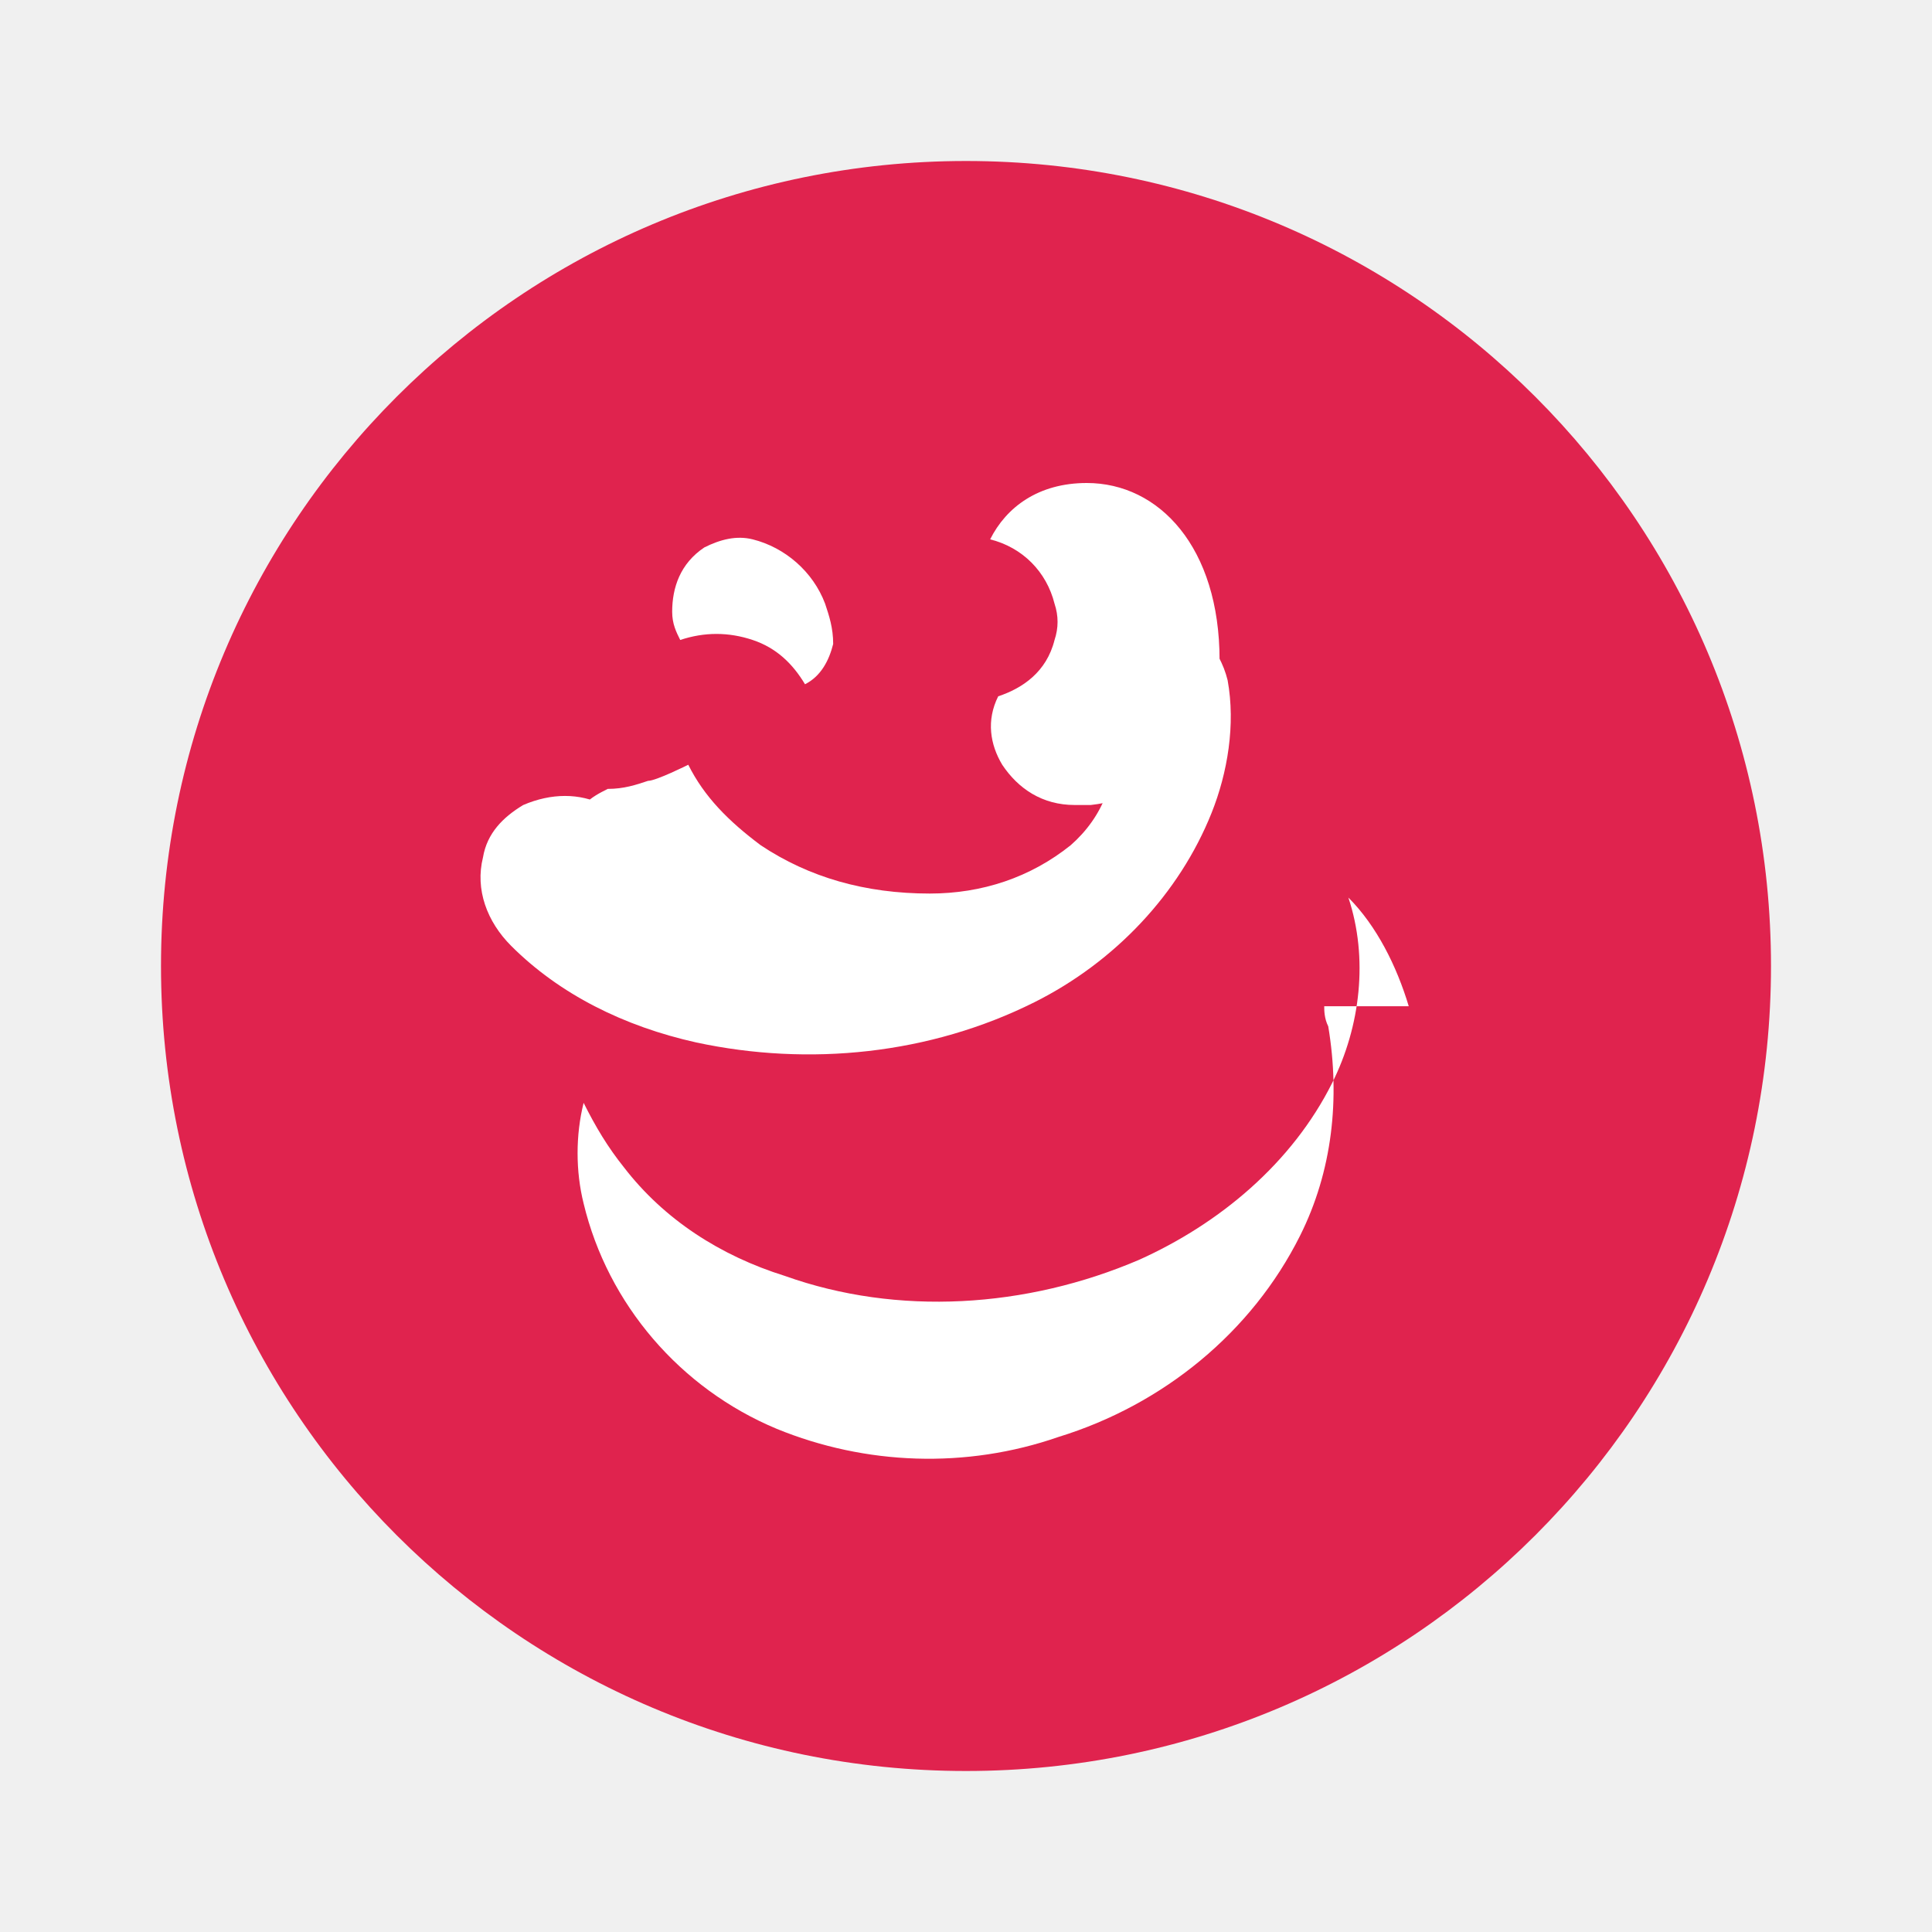
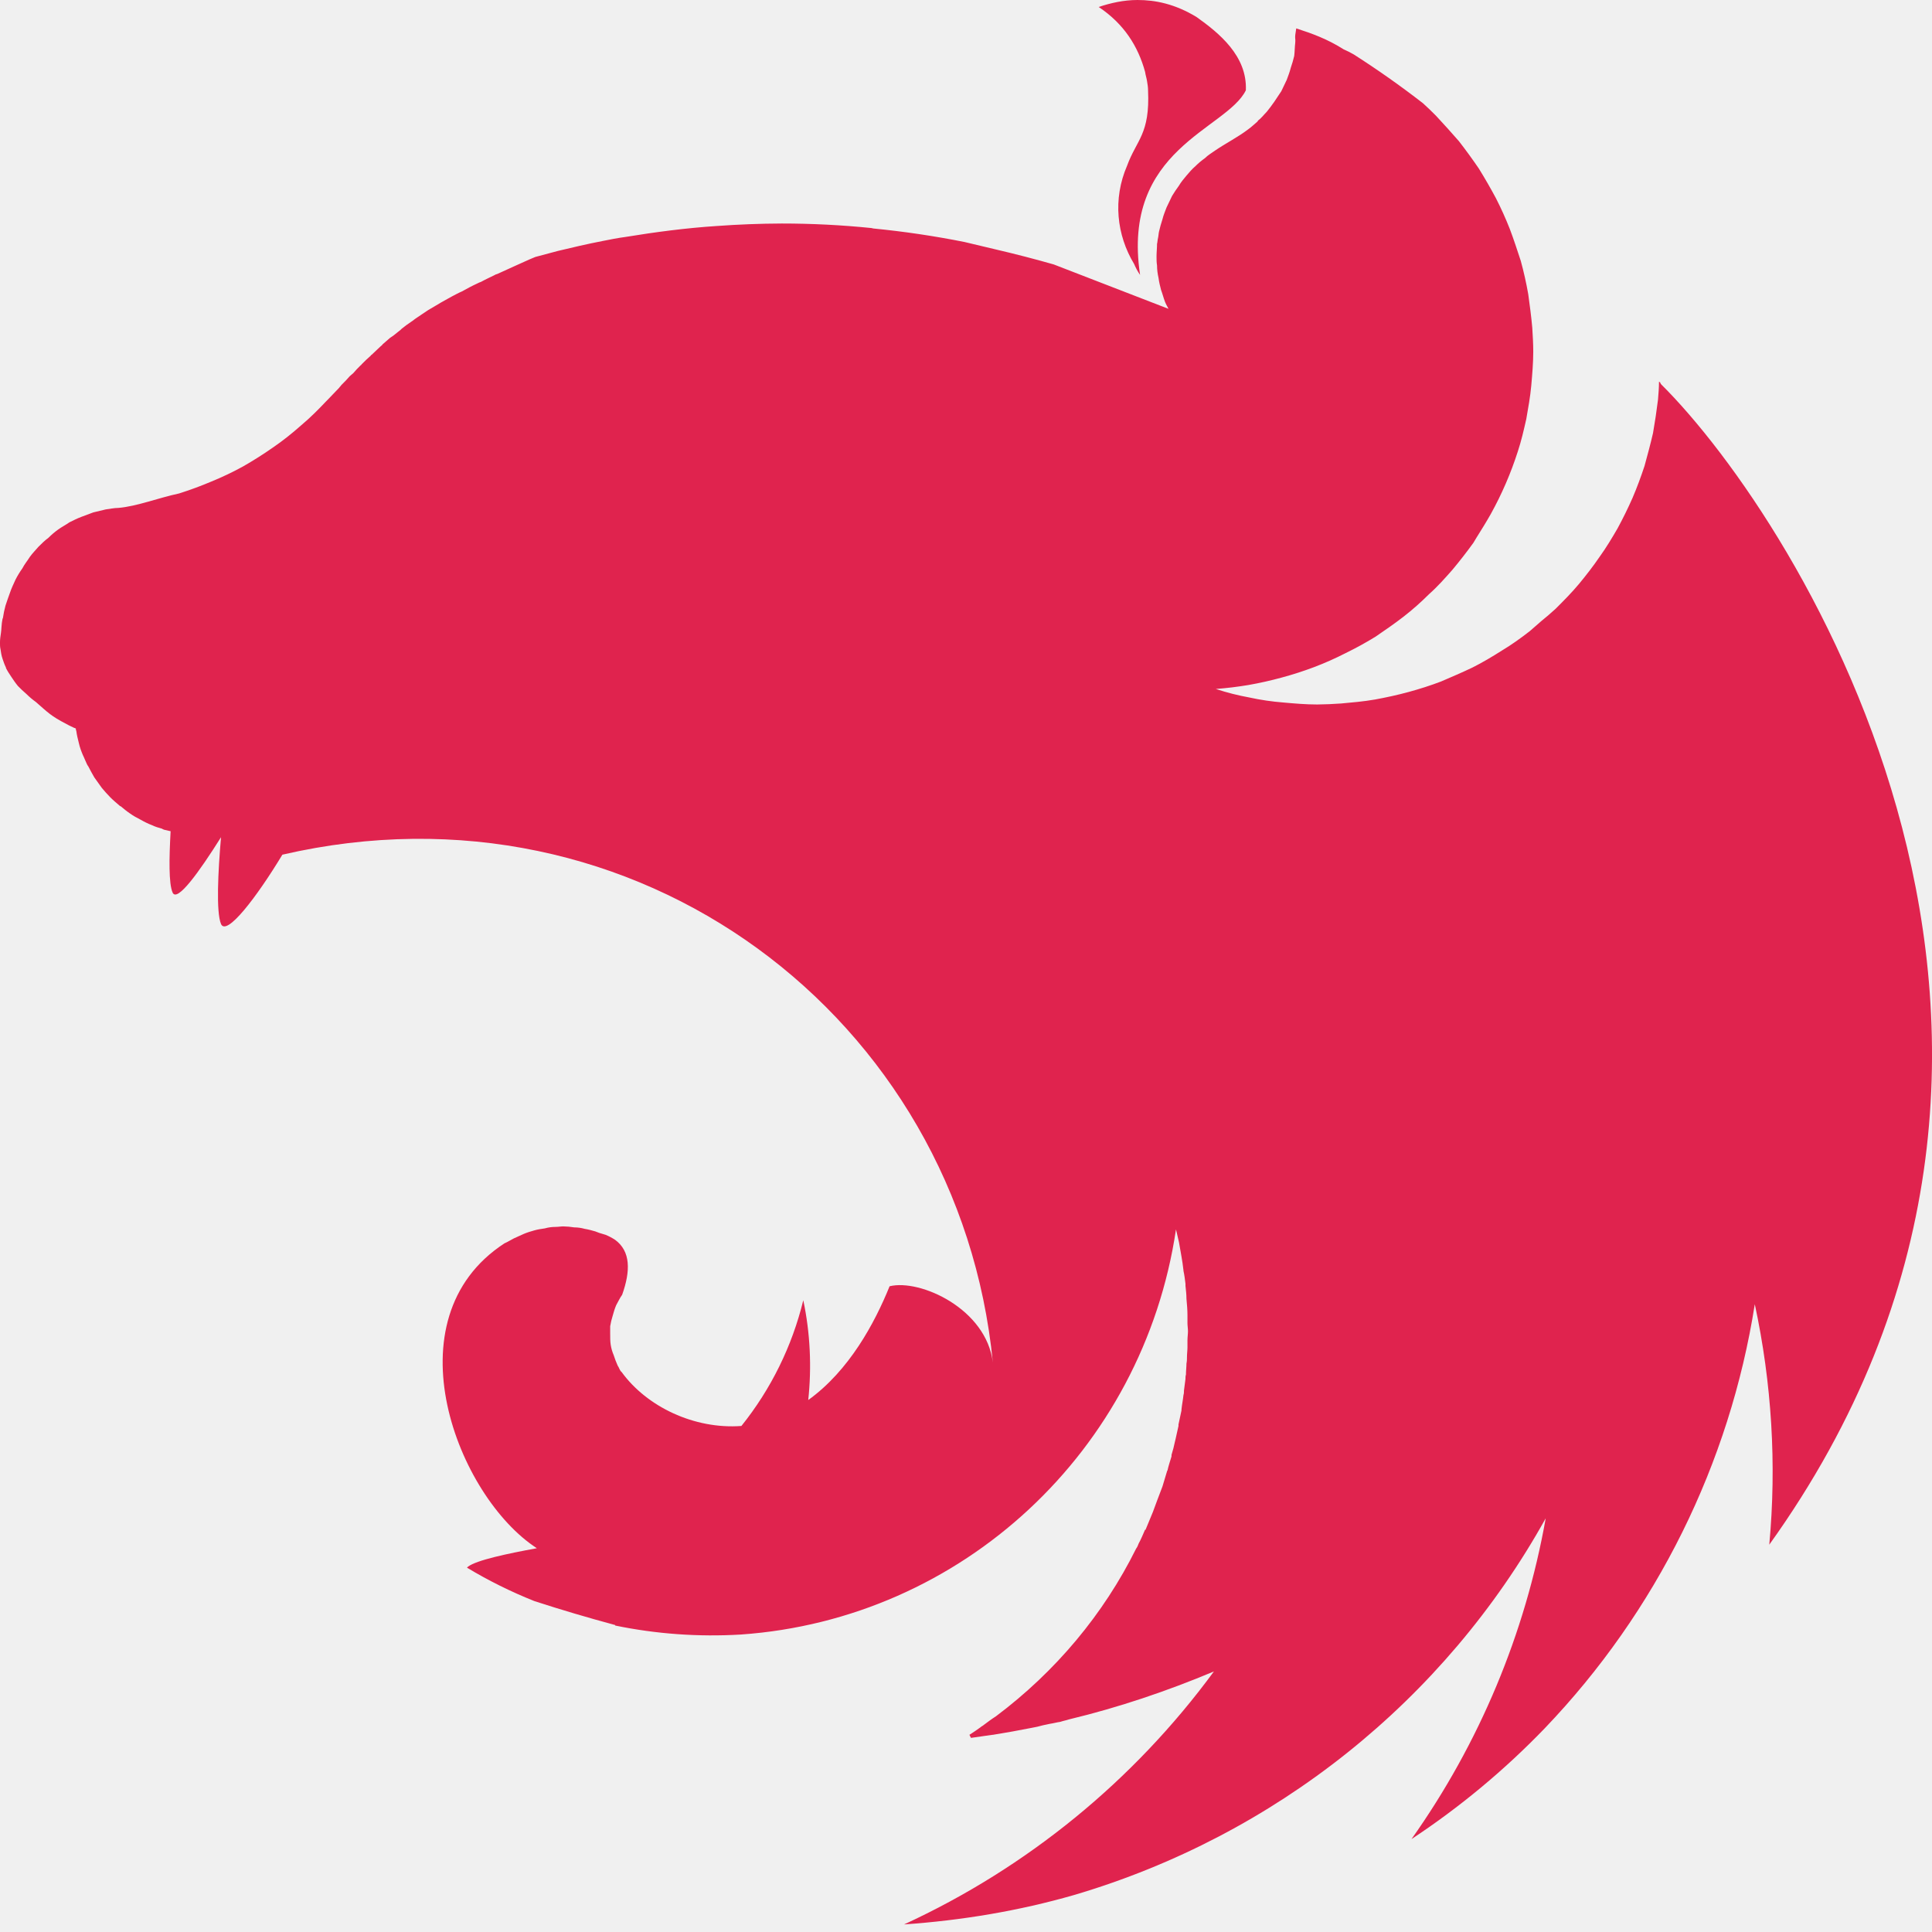
- <svg xmlns="http://www.w3.org/2000/svg" viewBox="0 0 48 48">
-   <path d="M24 4C12.95 4 4 12.95 4 24s8.95 20 20 20 20-8.95 20-20S35.05 4 24 4z" fill="#E0234E" />
-   <path d="M27 12c-1.2 0-2 .6-2.4 1.4.8.2 1.4.8 1.6 1.6.1.3.1.6 0 .9-.2.8-.8 1.2-1.4 1.4-.3.6-.2 1.2.1 1.7.4.6 1 1 1.8 1h.4c1.8-.2 3.2-1.6 3.2-3.4v-.2C30.3 13.6 28.8 12 27 12z" fill="#fff" />
-   <path d="M20.5 15c-.3-.8-1-1.4-1.8-1.6-.4-.1-.8 0-1.2.2-.6.4-.8 1-.8 1.6 0 .3.1.5.2.7.6-.2 1.2-.2 1.8 0 .6.2 1 .6 1.3 1.1.4-.2.6-.6.7-1 0-.4-.1-.7-.2-1z" fill="#fff" />
-   <path d="M15 20c-.6-.3-1.3-.3-2 0-.5.3-.9.7-1 1.3-.2.8.1 1.6.7 2.2 1.2 1.2 2.8 2 4.6 2.4 2.8.6 5.8.3 8.4-1 2-1 3.6-2.7 4.4-4.7.4-1 .6-2.2.4-3.3-.1-.4-.3-.8-.6-1-.3-.2-.7-.3-1-.2-.6.2-1 .6-1.2 1.2-.2.4-.2.9-.1 1.4.2 1-.2 2-1 2.7-1 .8-2.2 1.2-3.5 1.2-1.6 0-3-.4-4.2-1.2-.8-.6-1.4-1.2-1.8-2 0 0-.8.4-1 .4-.3.1-.6.2-1 .2-.2.1-.4.2-.6.4z" fill="#fff" />
-   <path d="M35 25c-.3-1-.8-2-1.5-2.7.5 1.5.3 3.2-.4 4.6-1 2-2.8 3.5-4.8 4.4-2.8 1.2-6 1.4-8.8.4-1.6-.5-3-1.4-4-2.7-.4-.5-.7-1-1-1.6-.2.8-.2 1.7 0 2.5.6 2.5 2.4 4.6 4.8 5.6 2.2.9 4.7 1 7 .2 2.6-.8 4.8-2.6 6-5 .8-1.6 1-3.4.7-5.2-.1-.2-.1-.4-.1-.5z" fill="#fff" />
+ <svg xmlns="http://www.w3.org/2000/svg" fill="none" viewBox="0 0 100 100">
+   <path fill="#E0234E" fill-rule="evenodd" d="M58.881 0c-.723 0-1.394.155-2.014.361 1.317.878 2.04 2.04 2.402 3.357.025.181.077.31.103.491.026.155.051.31.051.465.104 2.273-.593 2.557-1.084 3.9-.75 1.73-.542 3.59.361 5.087.078.18.181.388.31.568-.981-6.533 4.468-7.515 5.475-9.555.078-1.782-1.394-2.97-2.556-3.796C60.818.206 59.81 0 58.88 0m8.213 1.472c-.104.594-.026.439-.052.749-.026.206-.026.464-.052.671a6 6 0 0 1-.18.62c-.052.206-.13.413-.207.62-.103.206-.18.387-.284.594-.078.103-.13.206-.207.31l-.155.232c-.129.18-.258.362-.387.516-.155.155-.284.336-.465.465v.026c-.155.13-.31.284-.49.413-.543.414-1.163.723-1.73 1.11-.182.13-.362.233-.517.388-.181.13-.336.258-.491.413-.18.155-.31.31-.465.491-.129.155-.284.336-.387.517a7 7 0 0 0-.362.542c-.103.207-.18.387-.284.594-.077.207-.155.387-.206.594-.078.232-.13.439-.181.646-.026.103-.026.232-.052.335s-.026.207-.051.31c0 .207-.026.44-.026.646 0 .155 0 .31.026.465 0 .206.025.413.077.645.026.207.077.413.13.62.077.207.128.413.206.62.051.129.129.258.18.361l-5.94-2.298a64 64 0 0 0-2.995-.775l-1.627-.387a48 48 0 0 0-4.7-.697c-.052 0-.078-.026-.13-.026a46 46 0 0 0-4.622-.233 49 49 0 0 0-3.383.13c-1.575.103-3.15.31-4.726.568-.388.051-.775.129-1.162.206-.8.155-1.576.336-2.325.517l-1.162.31c-.387.154-.749.335-1.11.49l-.852.388c-.052.025-.104.025-.13.051-.258.13-.49.233-.723.362a1 1 0 0 0-.18.077c-.284.13-.569.284-.8.414-.182.077-.363.18-.517.258a3 3 0 0 1-.233.129c-.232.129-.465.258-.671.387q-.35.194-.62.388c-.18.129-.362.232-.517.361-.026.026-.051.026-.077.052a6 6 0 0 0-.49.361l-.052.052-.388.31c-.051.026-.103.077-.155.103-.129.104-.258.233-.387.336-.026.052-.078.077-.103.103-.155.155-.31.284-.465.44-.026 0-.026.025-.052.05-.155.13-.31.285-.465.44-.026.026-.026.052-.051.052-.13.129-.259.258-.388.413-.051.051-.129.103-.18.155a7 7 0 0 1-.44.464c-.025.052-.077.078-.103.13-.206.206-.387.413-.594.62l-.077.077c-.414.439-.853.878-1.317 1.265-.465.414-.956.801-1.447 1.137a20 20 0 0 1-1.55.981q-.774.426-1.626.775a19 19 0 0 1-1.679.62c-1.084.232-2.195.671-3.15.749-.207 0-.44.051-.646.077-.232.052-.44.103-.646.155l-.62.232c-.206.078-.413.181-.62.284-.18.13-.387.233-.567.362a4 4 0 0 0-.517.439c-.18.13-.362.31-.516.465-.155.18-.31.336-.44.516-.129.207-.284.388-.387.594a4.6 4.6 0 0 0-.361.594c-.104.233-.207.44-.284.672-.078.206-.155.439-.233.671a5 5 0 0 0-.129.62c0 .026-.026.052-.026.077-.052.233-.052.543-.077.698-.026.18-.052.335-.052.516 0 .104 0 .233.026.336.026.18.051.336.103.49.052.156.104.31.181.466v.025c.077.155.18.31.284.465s.207.31.336.465c.129.13.284.284.439.413a4 4 0 0 0 .49.414c.62.542.775.723 1.576 1.136.129.077.258.129.413.206.026 0 .052.026.078.026 0 .052 0 .078.025.13.026.206.078.413.13.62.051.232.129.438.206.62.078.154.13.309.207.464.026.052.051.103.077.129.104.207.207.387.31.568l.387.543c.13.154.285.335.44.49.154.155.31.284.49.44 0 0 .026.025.052.025.155.13.31.258.465.362.18.129.361.232.568.335.18.104.387.207.594.285.155.077.335.129.516.18.026.026.052.026.104.052.103.026.232.051.335.077-.077 1.395-.103 2.712.104 3.177.232.516 1.368-1.059 2.505-2.867-.155 1.782-.259 3.874 0 4.494.284.645 1.833-1.369 3.176-3.59 18.31-4.235 35.02 8.42 36.775 26.29-.336-2.789-3.77-4.339-5.346-3.951-.774 1.91-2.091 4.364-4.21 5.888.182-1.705.104-3.46-.257-5.165a16.7 16.7 0 0 1-3.203 6.508c-2.453.18-4.906-1.007-6.198-2.79-.103-.077-.129-.232-.206-.335a5 5 0 0 1-.207-.542 2.2 2.2 0 0 1-.155-.543c-.026-.18-.026-.361-.026-.568v-.387a4 4 0 0 1 .13-.542c.051-.181.103-.362.18-.543.104-.18.18-.361.31-.542.44-1.24.44-2.247-.361-2.84a3 3 0 0 0-.491-.26c-.104-.025-.233-.077-.336-.102-.077-.026-.129-.052-.206-.078-.181-.051-.362-.103-.543-.13a2 2 0 0 0-.542-.077 4 4 0 0 0-.568-.051c-.13 0-.259.026-.388.026-.206 0-.387.026-.568.077-.18.026-.361.052-.542.103-.18.052-.362.104-.543.181-.18.078-.335.155-.516.233-.155.077-.31.18-.49.258-6.018 3.925-2.428 13.12 1.678 15.78-1.55.283-3.125.619-3.564.955l-.052.051a24 24 0 0 0 3.487 1.73 85 85 0 0 0 4.184 1.24v.026q3.214.66 6.507.465c11.441-.8 20.816-9.504 22.52-20.97.052.232.103.439.155.671.078.465.18.956.232 1.447v.025c.052.233.078.465.104.672v.103c.026.233.051.465.051.672.026.284.052.568.052.852v.413c0 .13.026.284.026.413 0 .155-.026.31-.026.465v.362c0 .18-.026.335-.026.516 0 .104 0 .207-.026.336 0 .18-.026.362-.026.568-.026.078-.026.155-.026.233-.025.206-.051.387-.077.594 0 .077 0 .154-.026.232-.026.258-.077.49-.103.749v.052c-.052.232-.104.49-.155.723v.077l-.155.697c0 .026-.026.078-.026.104a7 7 0 0 1-.18.697v.078c-.078.258-.156.49-.207.723-.026.025-.026.051-.026.051l-.233.775c-.103.258-.18.49-.284.749-.103.258-.18.516-.284.749-.103.258-.206.49-.31.749h-.026c-.103.232-.206.49-.335.723-.026.077-.052.13-.078.18-.026.027-.026.052-.051.078-1.679 3.383-4.158 6.353-7.257 8.677-.207.13-.413.285-.62.44-.052.051-.13.077-.18.129-.182.129-.362.258-.569.387l.078.155h.025l1.085-.155h.026a55 55 0 0 0 2.014-.362 5 5 0 0 0 .568-.129c.13-.026.233-.051.362-.077.18-.026.361-.078.542-.103.155-.052.31-.078.465-.13 2.583-.62 5.088-1.472 7.49-2.479a41.36 41.36 0 0 1-16.038 13.094c2.97-.207 5.94-.698 8.806-1.524 10.41-3.074 19.164-10.072 24.406-19.498A41.2 41.2 0 0 1 73.06 95.19a40.7 40.7 0 0 0 6.895-5.733 40.94 40.94 0 0 0 10.873-21.951c.878 4.08 1.136 8.29.749 12.447 18.646-26.005 1.55-52.967-5.604-60.069-.026-.051-.052-.077-.052-.129-.026.026-.026.026-.026.052 0-.026 0-.026-.026-.052 0 .31-.025.62-.051.93a35 35 0 0 1-.258 1.73c-.13.568-.285 1.136-.44 1.704-.18.543-.387 1.111-.62 1.653a22 22 0 0 1-.774 1.576c-.284.49-.594 1.007-.93 1.472-.335.49-.697.955-1.059 1.394-.387.465-.8.878-1.213 1.291-.259.233-.491.44-.75.646-.206.18-.387.336-.593.517-.465.361-.93.697-1.447 1.007-.49.31-1.007.62-1.523.878-.542.258-1.085.49-1.627.723-.543.207-1.11.387-1.679.542-.568.155-1.162.284-1.73.388-.594.103-1.188.155-1.756.206a20 20 0 0 1-1.24.052c-.594 0-1.188-.052-1.756-.103a13 13 0 0 1-1.756-.259 13 13 0 0 1-1.73-.439h-.026a19 19 0 0 0 1.704-.206 19 19 0 0 0 1.73-.388 18 18 0 0 0 1.68-.542 16 16 0 0 0 1.626-.723 18 18 0 0 0 1.55-.852c.49-.336.981-.672 1.446-1.033q.698-.543 1.317-1.163c.439-.387.826-.826 1.214-1.265q.581-.697 1.084-1.395c.052-.077.104-.18.155-.258.259-.413.517-.826.75-1.24a18 18 0 0 0 1.394-3.227c.18-.543.31-1.11.439-1.68.103-.593.207-1.161.258-1.73.052-.593.103-1.187.103-1.756 0-.413-.025-.826-.051-1.24-.052-.593-.13-1.161-.207-1.73a19 19 0 0 0-.387-1.73c-.18-.542-.362-1.11-.568-1.652a18 18 0 0 0-.723-1.602 29 29 0 0 0-.878-1.523 29 29 0 0 0-1.033-1.42c-.388-.44-.775-.879-1.188-1.318-.207-.206-.44-.439-.672-.645a48 48 0 0 0-3.59-2.531 5 5 0 0 0-.516-.259c-.852-.542-1.653-.826-2.453-1.084" clip-rule="evenodd" />
</svg>
